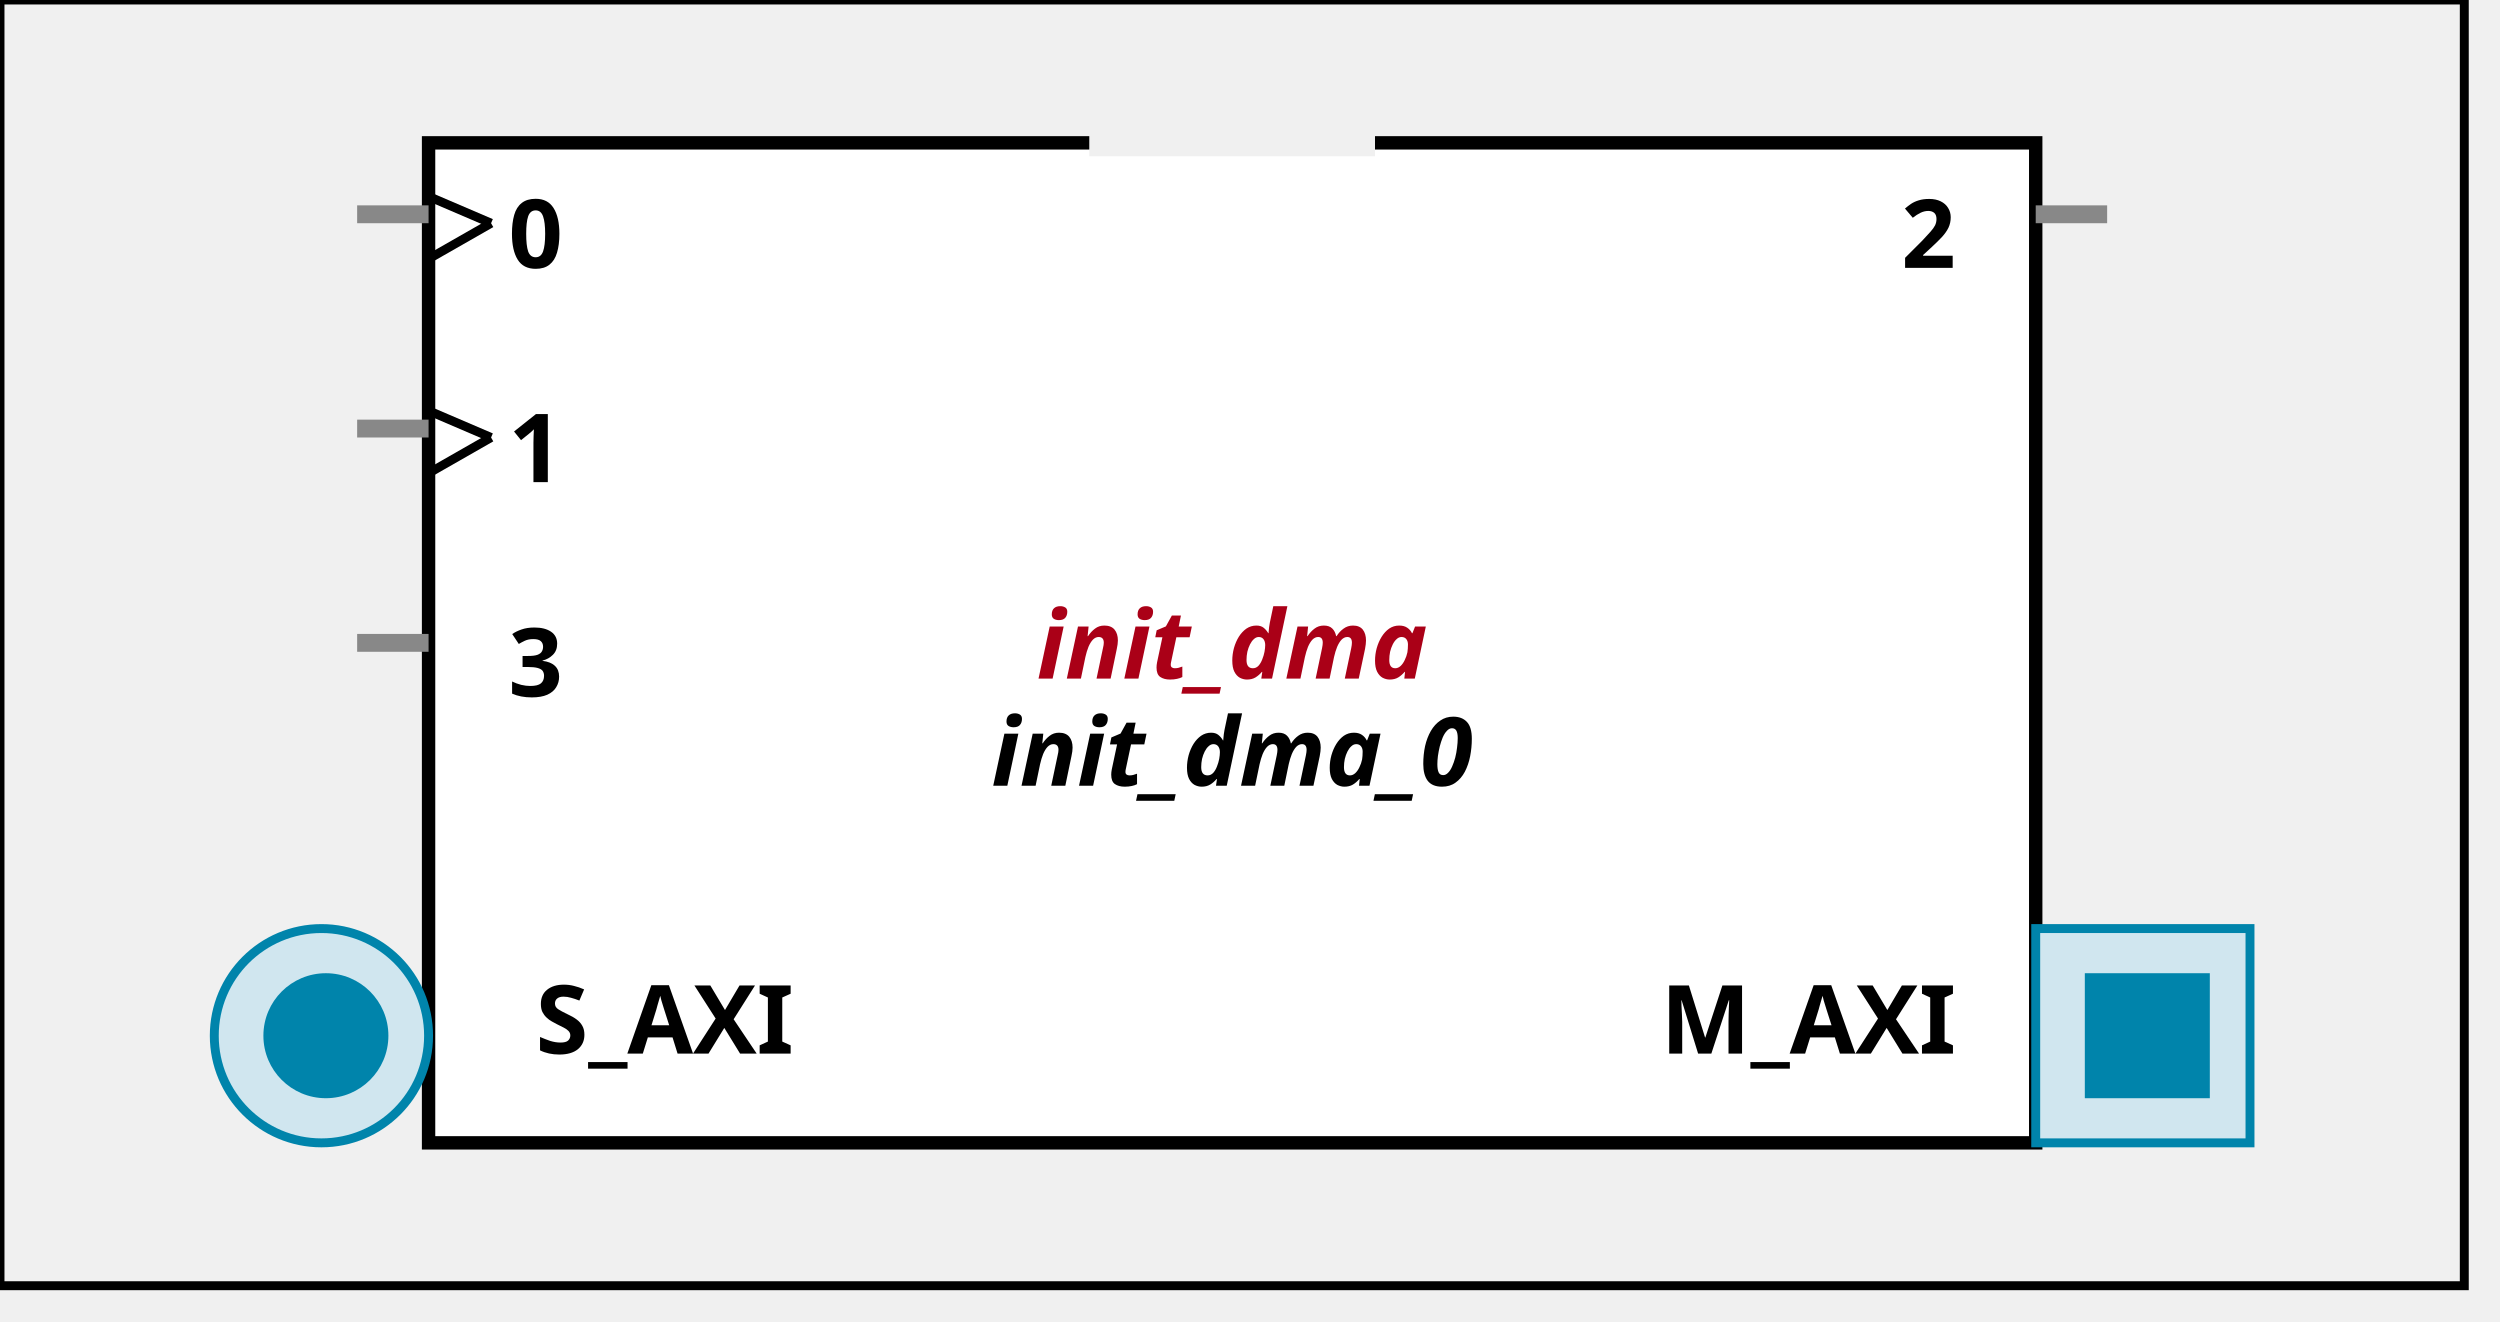
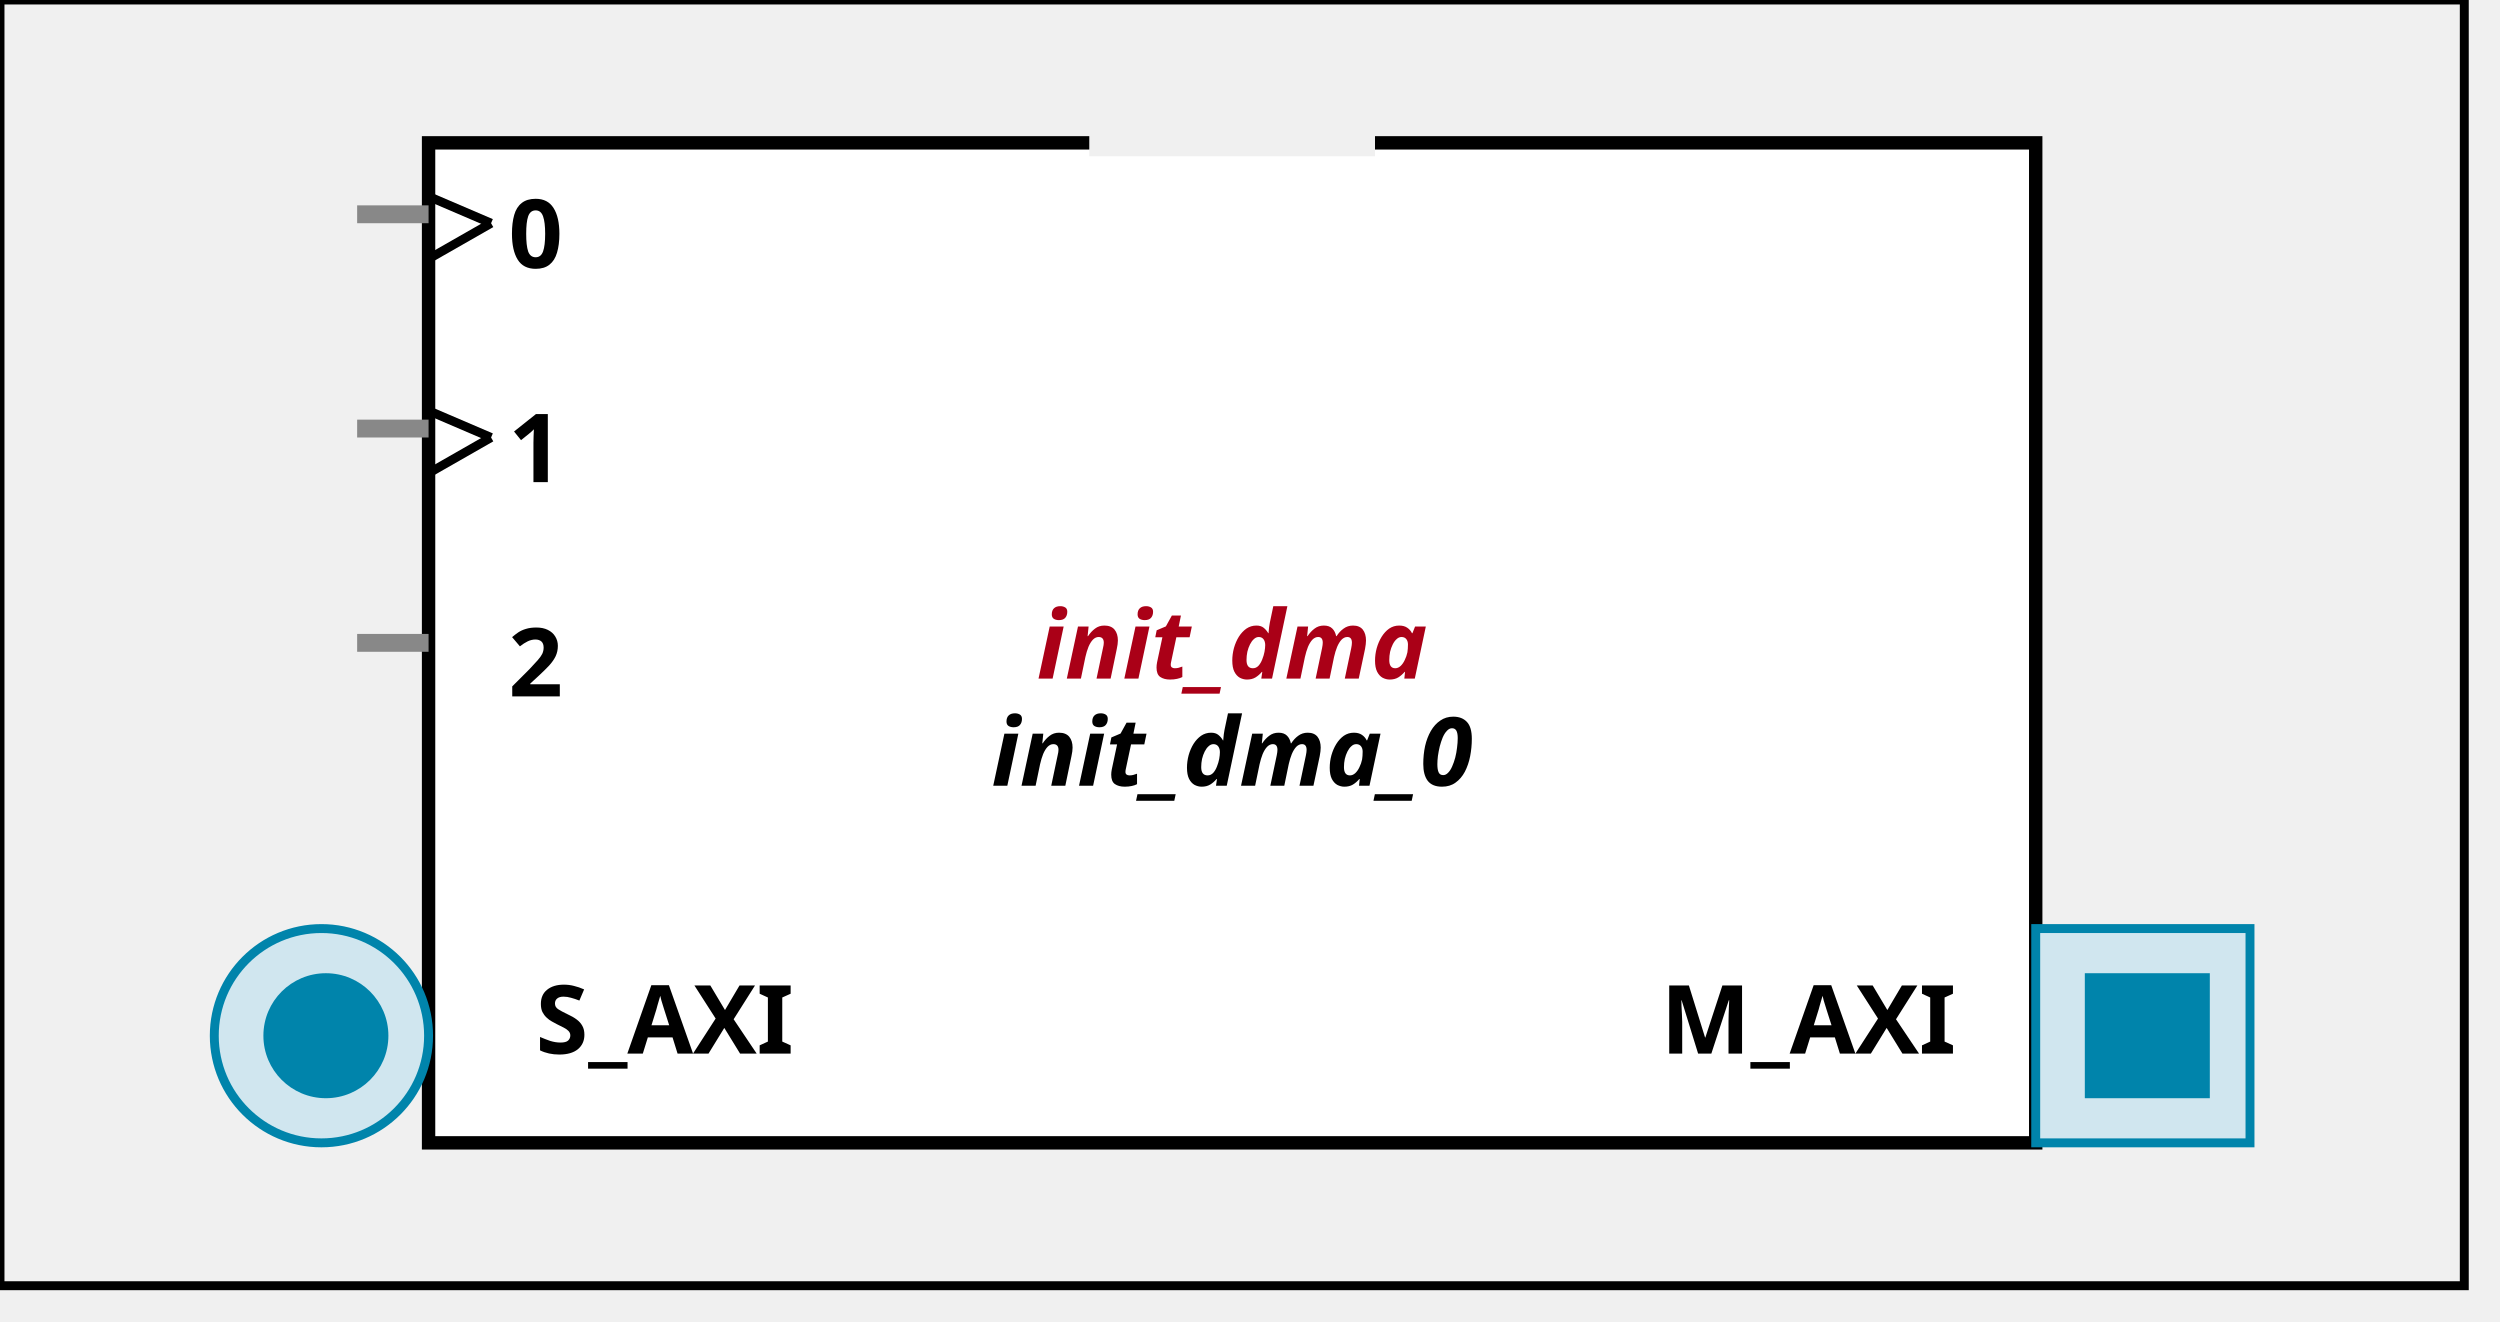
<svg xmlns:xlink="http://www.w3.org/1999/xlink" width="280" height="148">
  <defs>
    <g id="AXI_BifLabel">
      <rect x="0" y="0" rx="3" ry="3" width="32" height="16" style="fill:#0084AB; stroke:black; stroke-width:1" />
    </g>
    <g id="AXI_busconn_SLAVE">
      <circle cx="12" cy="12" r="12" style="fill:#D0E6EF; stroke:#0084AB; stroke-width:1" />
      <circle cx="12.5" cy="12" r="7" style="fill:#0084AB; stroke:none;" />
    </g>
    <g id="AXI_busconn_MASTER">
      <rect x="0" y="0" width="24" height="24" style="fill:#D0E6EF; stroke:#0084AB; stroke-width:1" />
      <rect x="5.5" y="5" width="14" height="14" style="fill:#0084AB; stroke:none;" />
    </g>
    <g id="AXIS_BifLabel">
      <rect x="0" y="0" rx="3" ry="3" width="32" height="16" style="fill:#0084AB; stroke:black; stroke-width:1" />
    </g>
    <g id="AXIS_busconn_TARGET">
      <circle cx="12" cy="12" r="12" style="fill:#D0E6EF; stroke:#0084AB; stroke-width:1" />
      <circle cx="12.5" cy="12" r="7" style="fill:#0084AB; stroke:none;" />
    </g>
    <g id="AXIS_busconn_INITIATOR">
      <rect x="0" y="0" width="24" height="24" style="fill:#D0E6EF; stroke:#0084AB; stroke-width:1" />
      <rect x="5.5" y="5" width="14" height="14" style="fill:#0084AB; stroke:none;" />
    </g>
    <g id="KEY_BifLabel">
      <rect x="0" y="0" rx="3" ry="3" width="32" height="16" style="fill:#444444; stroke:black; stroke-width:1" />
    </g>
    <g id="KEY_busconn_SLAVE">
      <circle cx="12" cy="12" r="12" style="fill:#888888; stroke:#444444; stroke-width:1" />
      <circle cx="12.5" cy="12" r="7" style="fill:#444444; stroke:none;" />
    </g>
    <g id="KEY_busconn_MASTER">
      <rect x="0" y="0" width="24" height="24" style="fill:#888888; stroke:#444444; stroke-width:1" />
      <rect x="5.5" y="5" width="14" height="14" style="fill:#444444; stroke:none;" />
    </g>
    <g id="KEY_busconn_MASTER_SLAVE">
      <circle cx="12" cy="12" r="12" style="fill:#888888; stroke:#444444; stroke-width:1" />
      <circle cx="12.5" cy="12" r="7" style="fill:#444444; stroke:none;" />
      <rect x="0" y="12" width="24" height="12" style="fill:#888888; stroke:#444444; stroke-width:1" />
      <rect x="5.5" y="12" width="14" height="7" style="fill:#444444; stroke:none;" />
    </g>
    <g id="KEY_busconn_TARGET">
      <circle cx="12" cy="12" r="12" style="fill:#888888; stroke:#444444; stroke-width:1" />
      <circle cx="12.5" cy="12" r="7" style="fill:#444444; stroke:none;" />
    </g>
    <g id="KEY_busconn_INITIATOR">
      <rect x="0" y="0" width="24" height="24" style="fill:#888888; stroke:#444444; stroke-width:1" />
      <rect x="5.5" y="5" width="14" height="14" style="fill:#444444; stroke:none;" />
    </g>
    <g id="KEY_busconn_MONITOR">
      <rect x="0" y="0.5" width="24" height="7" style="fill:#444444; stroke:none;" />
      <rect x="0" y="16" width="24" height="7" style="fill:#444444; stroke:none;" />
    </g>
    <g id="KEY_busconn_USER">
      <circle cx="12" cy="12" r="12" style="fill:#888888; stroke:#444444; stroke-width:1" />
      <circle cx="12.5" cy="12" r="7" style="fill:#444444; stroke:none;" />
    </g>
    <g id="KEY_busconn_TRANSPARENT">
      <circle cx="12" cy="12" r="12" style="fill:#FFFFFF; stroke:#444444; stroke-width:1" />
      <circle cx="12.5" cy="12" r="7" style="fill:#FFFFFF; stroke:none;" />
    </g>
    <g id="HCurve" overflow="visible">
      <path d="m 0  0,      a 16 16, 0,0,0, 32,0,     z" style="fill:#F0F0F0;fill-opacity:1;stroke:black;stroke-width:1.5" />
      <line x1="0" y1="0" x2="32" y2="0" style="stroke:#F0F0F0;stroke-width:3" />
    </g>
    <g id="IPD_StandardBody">
      <rect x="0" y="0" width="276" height="144" style="fill:#F0F0F0;fill-opacity: 1.0; stroke:#000000; stroke-width:1" />
      <rect x="48" y="16" width="180" height="112" style="fill:#FFFFFF; fill-opacity: 1.0; stroke:#000000; stroke-width:1.5" />
      <use x="122" y="16" xlink:href="#HCurve" />
    </g>
    <g id="IPD_PORT">
      <rect width="8" height="8" style="fill:#888888;stroke-width:1;stroke:black;" />
    </g>
    <g id="IPD_SPort">
      <line x1="0" y1="0" x2="8" y2="0" style="stroke:#888888;stroke-width:2;stroke-opacity:1" />
    </g>
    <g id="IPD_PortClk">
      <line x1="0" y1="0" x2="7" y2="3" style="stroke:#000000;stroke-width:1;stroke-opacity:1" />
      <line x1="7" y1="3" x2="0" y2="7" style="stroke:#000000;stroke-width:1;stroke-opacity:1" />
    </g>
  </defs>
  <use x="0" y="0" xlink:href="#IPD_StandardBody" />
  <text x="138" y="76" fill="#AA0017" stroke="none" font-size="8pt" font-style="italic" font-weight="bold" text-anchor="middle" font-family="Verdana Arial Helvetica san-serif">init_dma</text>
  <text x="138" y="88" fill="#000000" stroke="none" font-size="8pt" font-style="italic" font-weight="bold" text-anchor="middle" font-family="Courier Arial Helvetica san-serif">init_dma_0</text>
  <use x="40" y="24" xlink:href="#IPD_SPort" />
  <use x="48" y="22" xlink:href="#IPD_PortClk" />
  <text x="60" y="30" fill="#000000" stroke="none" font-size="8pt" font-style="normal" font-weight="bold" text-anchor="middle" font-family="Verdana Arial Helvetica san-serif">0</text>
  <use x="40" y="48" xlink:href="#IPD_SPort" />
  <use x="48" y="46" xlink:href="#IPD_PortClk" />
  <text x="60" y="54" fill="#000000" stroke="none" font-size="8pt" font-style="normal" font-weight="bold" text-anchor="middle" font-family="Verdana Arial Helvetica san-serif">1</text>
  <use x="40" y="72" xlink:href="#IPD_SPort" />
-   <text x="60" y="78" fill="#000000" stroke="none" font-size="8pt" font-style="normal" font-weight="bold" text-anchor="middle" font-family="Verdana Arial Helvetica san-serif">3</text>
-   <use x="228" y="24" xlink:href="#IPD_SPort" />
-   <text x="216" y="30" fill="#000000" stroke="none" font-size="8pt" font-style="normal" font-weight="bold" text-anchor="middle" font-family="Verdana Arial Helvetica san-serif">2</text>
+   <text x="60" y="78" fill="#000000" stroke="none" font-size="8pt" font-style="normal" font-weight="bold" text-anchor="middle" font-family="Verdana Arial Helvetica san-serif">2</text>
  <use x="24" y="104" xlink:href="#AXI_busconn_SLAVE" />
  <text x="60" y="118" fill="#000000" stroke="none" font-size="8pt" font-style="normal" font-weight="bold" font-family="Verdana Arial Helvetica san-serif">S_AXI</text>
  <use x="228" y="104" xlink:href="#AXI_busconn_MASTER" />
  <text x="186" y="118" fill="#000000" stroke="none" font-size="8pt" font-style="normal" font-weight="bold" font-family="Verdana Arial Helvetica san-serif">M_AXI</text>
</svg>
